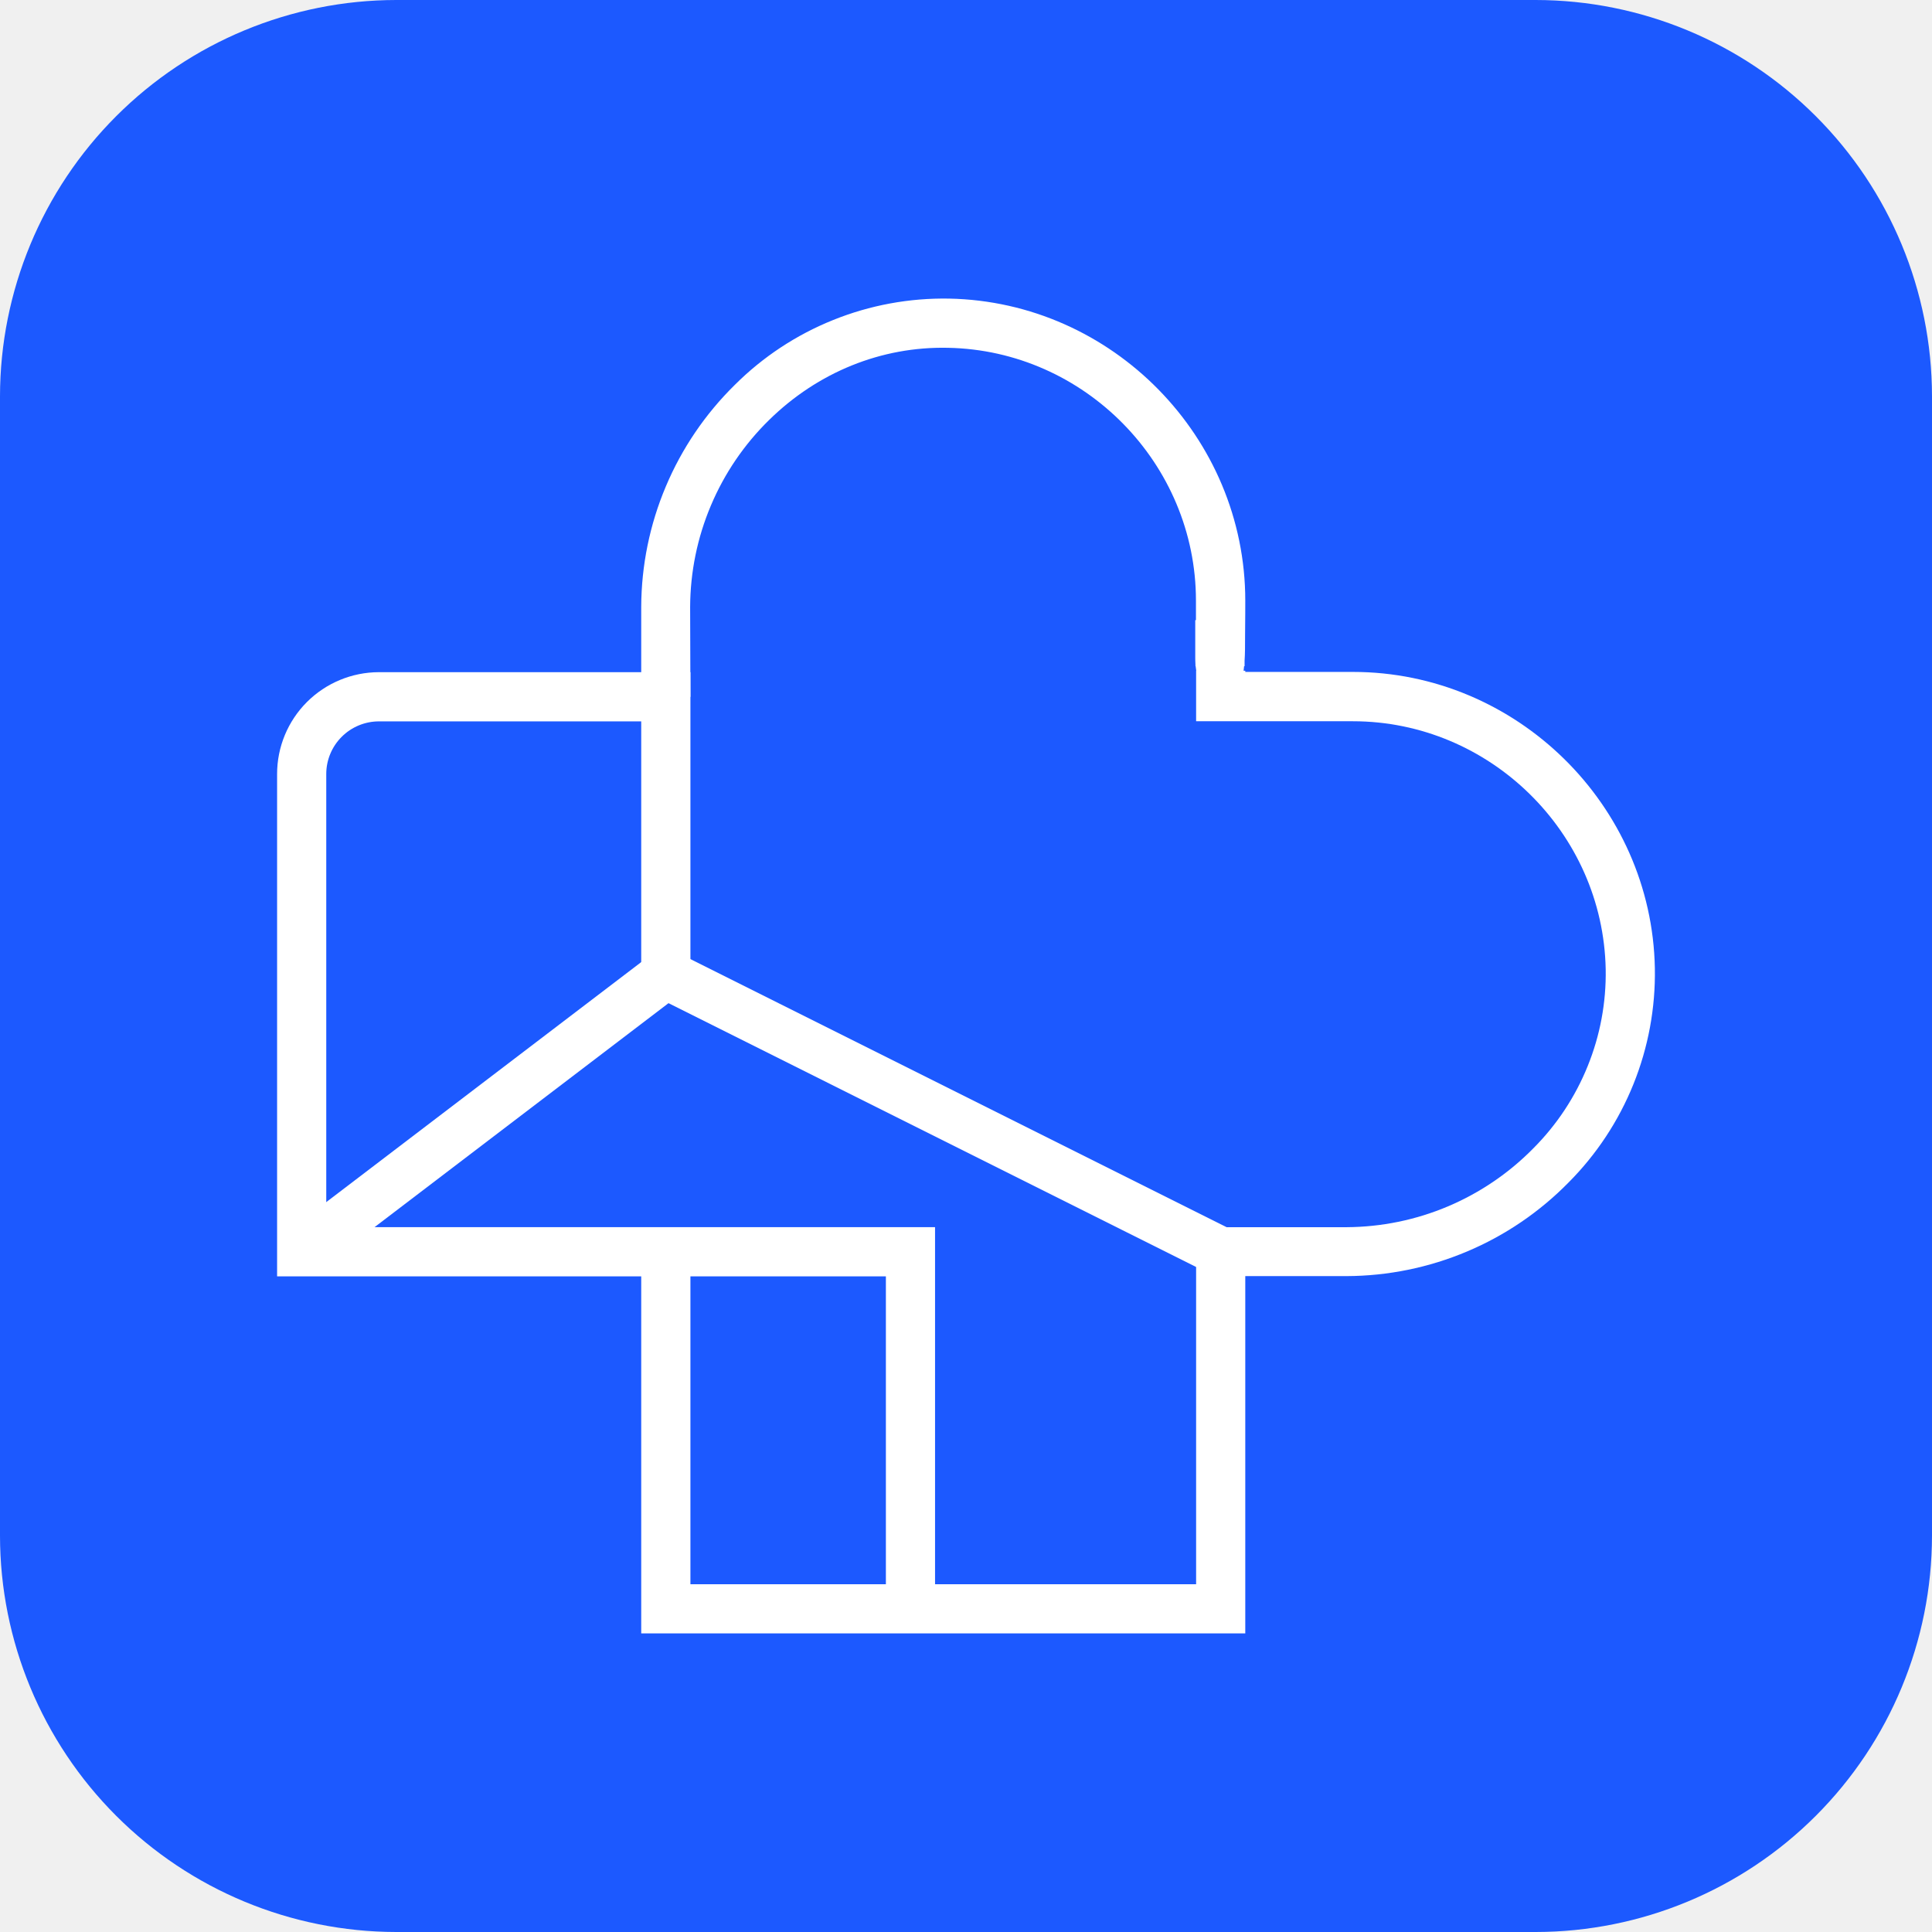
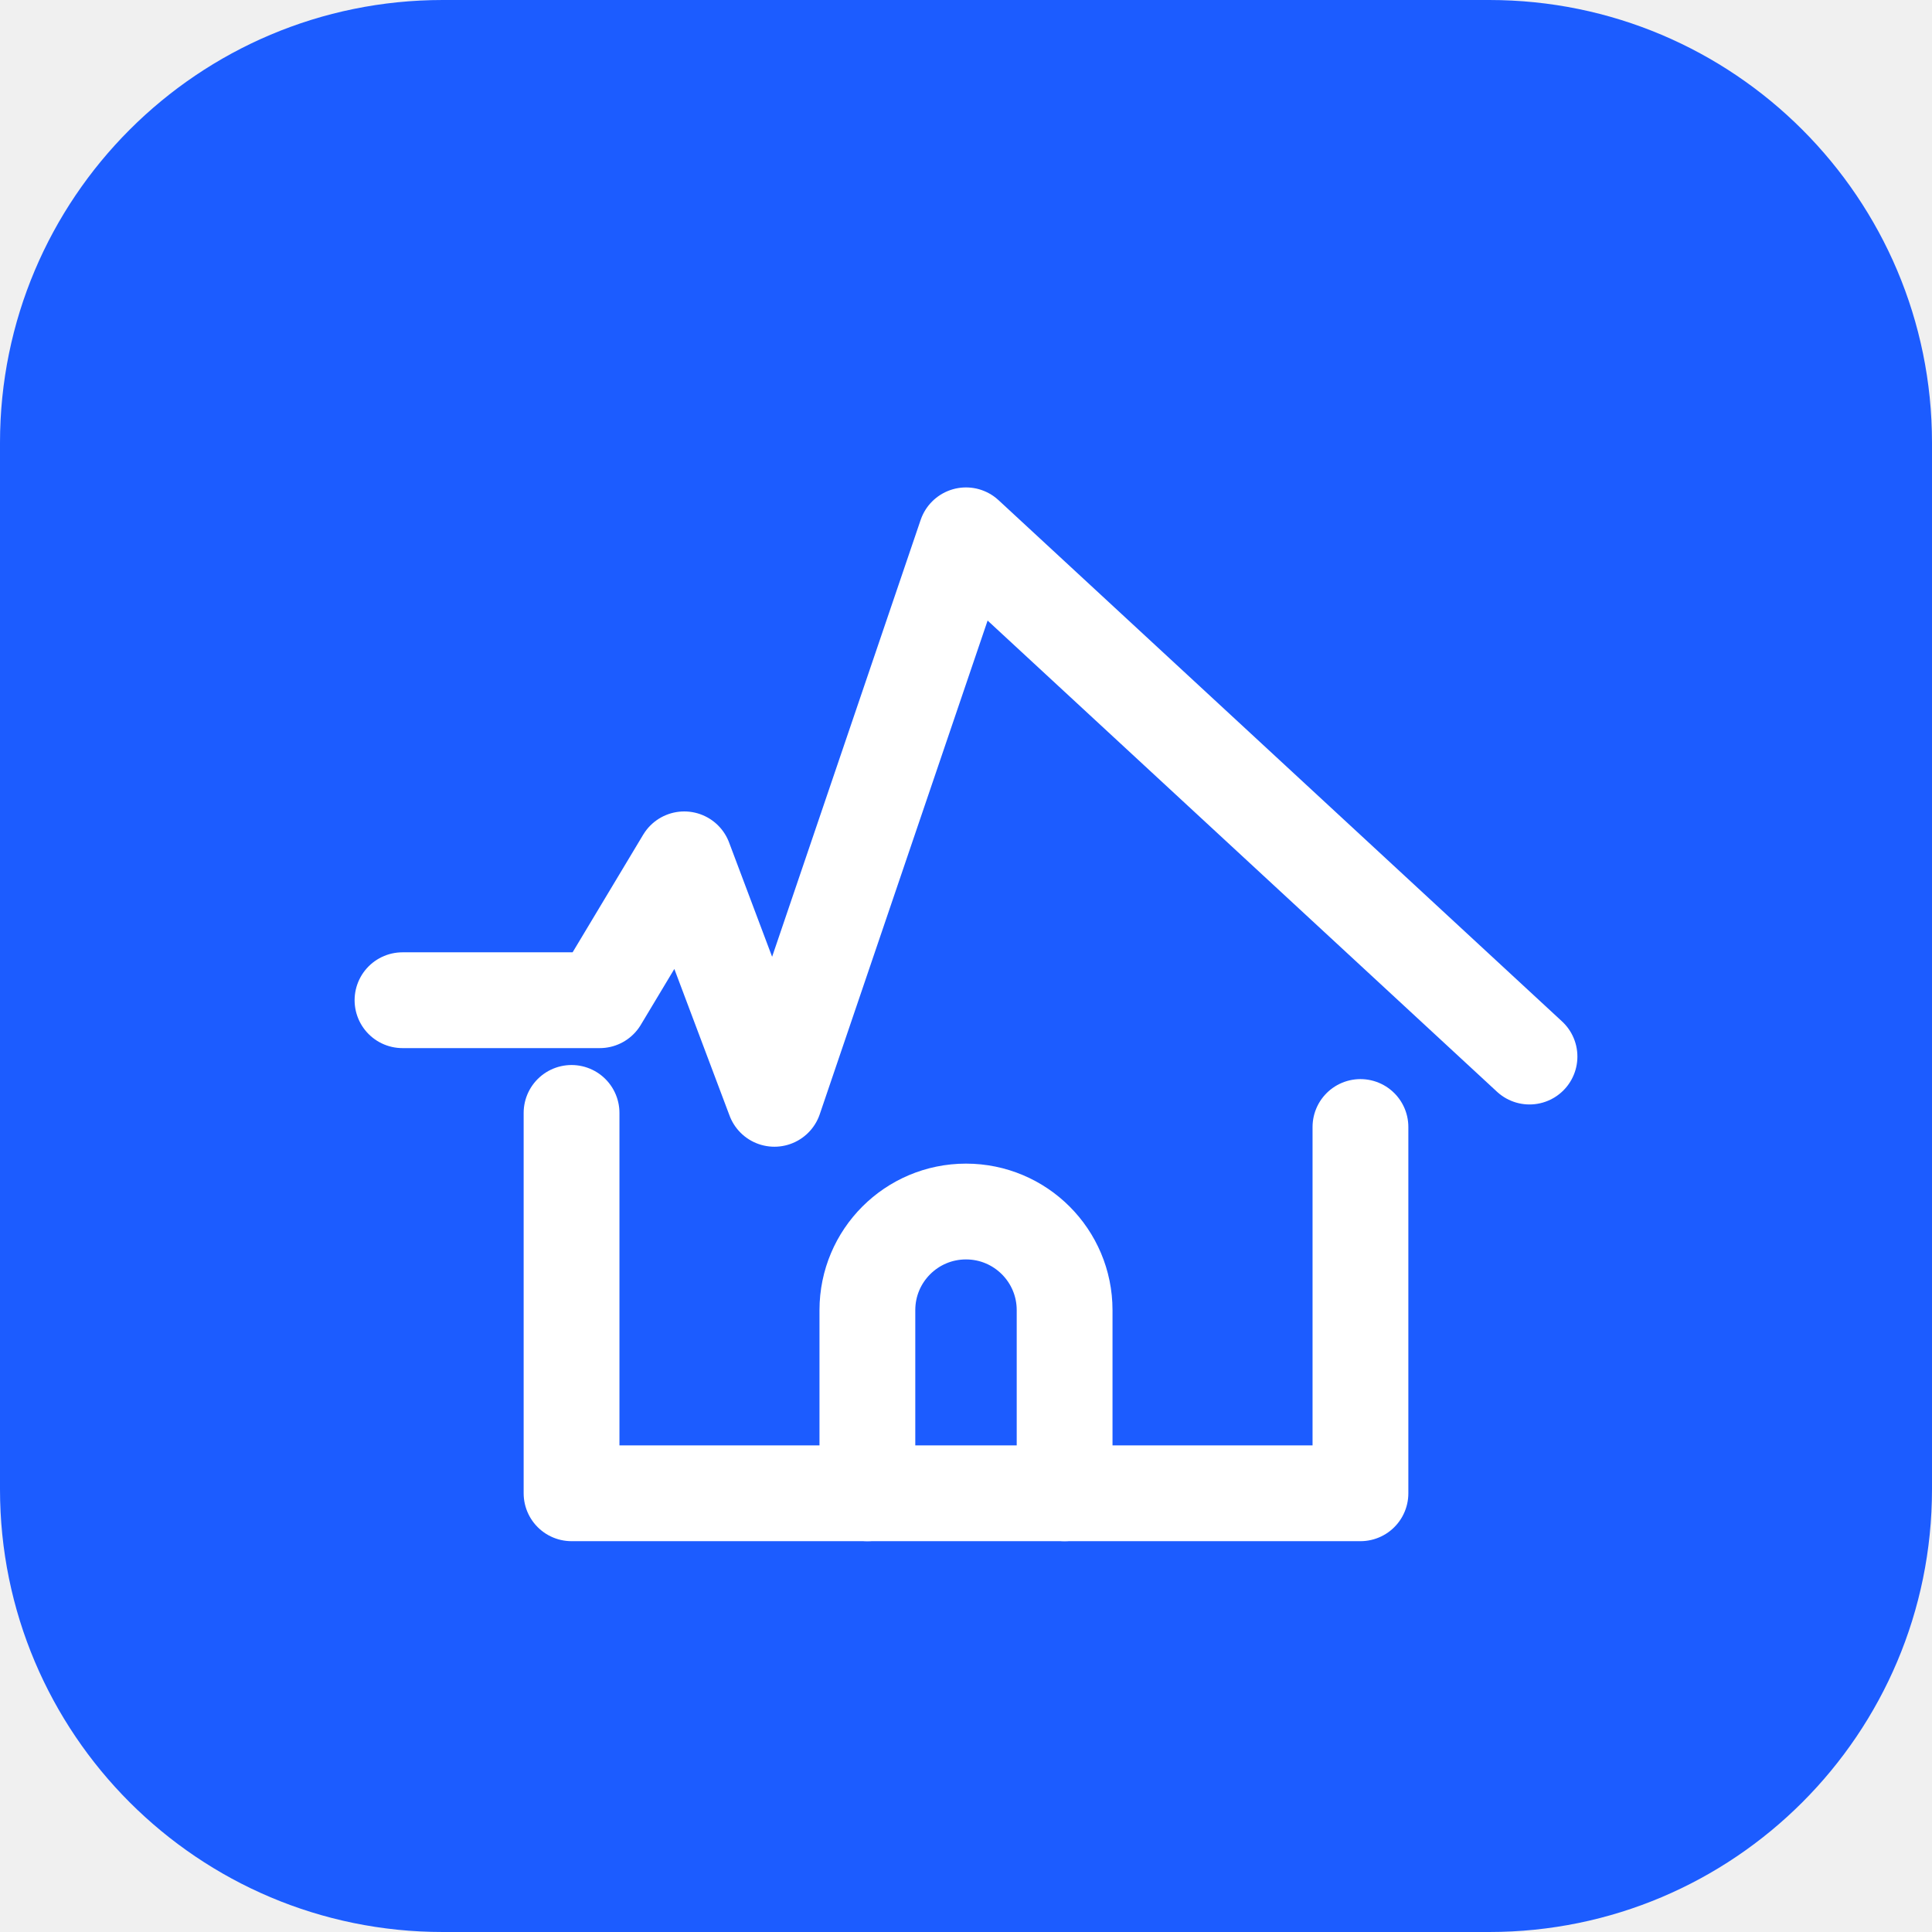
- <svg xmlns="http://www.w3.org/2000/svg" preserveAspectRatio="none" overflow="visible" style="display: block;" width="47" height="47" viewBox="0 0 47 47" fill="none">
-   <g id="Layer 2">
-     <path id="Vector" d="M37.361 0H9.637C7.082 0.003 4.632 1.02 2.826 2.827C1.019 4.634 0.003 7.084 0 9.639L0 37.363C0.003 39.918 1.02 42.368 2.827 44.174C4.634 45.981 7.084 46.997 9.639 47H37.363C39.918 46.997 42.368 45.98 44.174 44.173C45.981 42.366 46.997 39.916 47 37.361V9.637C46.997 7.082 45.98 4.632 44.173 2.826C42.366 1.019 39.916 0.003 37.361 0Z" fill="#1C59FF" />
-     <path id="Vector_2" d="M16.796 16.952H15.599V14.763C15.603 13.757 15.806 12.762 16.197 11.836C16.587 10.909 17.158 10.069 17.875 9.364C18.558 8.682 19.372 8.145 20.268 7.785C21.163 7.424 22.122 7.247 23.088 7.264C27.062 7.341 30.294 10.636 30.294 14.611C30.294 14.667 30.294 15.076 30.289 15.472C30.289 15.702 30.289 15.905 30.277 16.073C30.277 16.15 30.277 16.188 30.277 16.207H30.265C30.224 16.655 30.097 16.837 29.679 16.837C29.218 16.837 29.112 16.482 29.086 16.203H29.082C29.082 16.195 29.082 16.184 29.082 16.169C29.078 16.1 29.077 16.035 29.077 15.985V15.086H29.094C29.094 14.848 29.094 14.655 29.094 14.611C29.094 11.283 26.388 8.524 23.061 8.461C21.443 8.426 19.896 9.053 18.709 10.218C18.104 10.811 17.623 11.518 17.294 12.298C16.964 13.078 16.793 13.915 16.789 14.762L16.796 16.952Z" fill="white" />
-     <path id="Vector_3" d="M30.294 39.736H15.599V30.452H16.796V38.54H29.098V29.854H32.76C33.607 29.849 34.444 29.678 35.224 29.348C36.003 29.018 36.71 28.538 37.303 27.934C37.873 27.363 38.322 26.683 38.624 25.935C38.927 25.188 39.076 24.387 39.062 23.58C38.999 20.253 36.241 17.546 32.912 17.546H29.098V16.317H30.294V16.346H32.912C36.888 16.346 40.184 19.579 40.258 23.554C40.275 24.519 40.098 25.479 39.737 26.374C39.376 27.27 38.839 28.084 38.157 28.768C37.453 29.485 36.613 30.056 35.687 30.446C34.76 30.837 33.766 31.04 32.76 31.044H30.294V39.736Z" fill="white" />
-     <path id="Vector_4" d="M22.747 39.15H21.551V31.05H6.741V18.829C6.741 18.173 7.002 17.543 7.466 17.079C7.93 16.615 8.559 16.354 9.216 16.352H16.796V23.702H15.599V17.549H9.216C8.877 17.55 8.551 17.685 8.312 17.925C8.072 18.165 7.937 18.49 7.937 18.829V29.853H22.747V39.15Z" fill="white" />
-     <path id="Vector_5" d="M29.428 30.987L16.263 24.404L7.701 30.928L6.976 29.976L16.131 23L29.963 29.916L29.428 30.987Z" fill="white" />
+ <svg xmlns="http://www.w3.org/2000/svg" width="47" height="47" viewBox="0 0 48 48" fill="none">
+   <rect width="48" height="48" rx="11" fill="#1C5CFF" />
+   <g transform="translate(7.2 7.7) scale(0.7)">
+     <path d="M4 24.5h7l3-5 3.2 8.5L24 8l20 18.5" stroke="#FFFFFF" stroke-width="3.4" stroke-linecap="round" stroke-linejoin="round" fill="none" />
+     <path d="M10 28.5V42h28V29" stroke="#FFFFFF" stroke-width="3.4" stroke-linecap="round" stroke-linejoin="round" fill="none" />
+     <path d="M20.5 42v-6.5a3.5 3.5 0 0 1 7 0V42" stroke="#FFFFFF" stroke-width="3.4" stroke-linecap="round" fill="none" />
  </g>
</svg>
